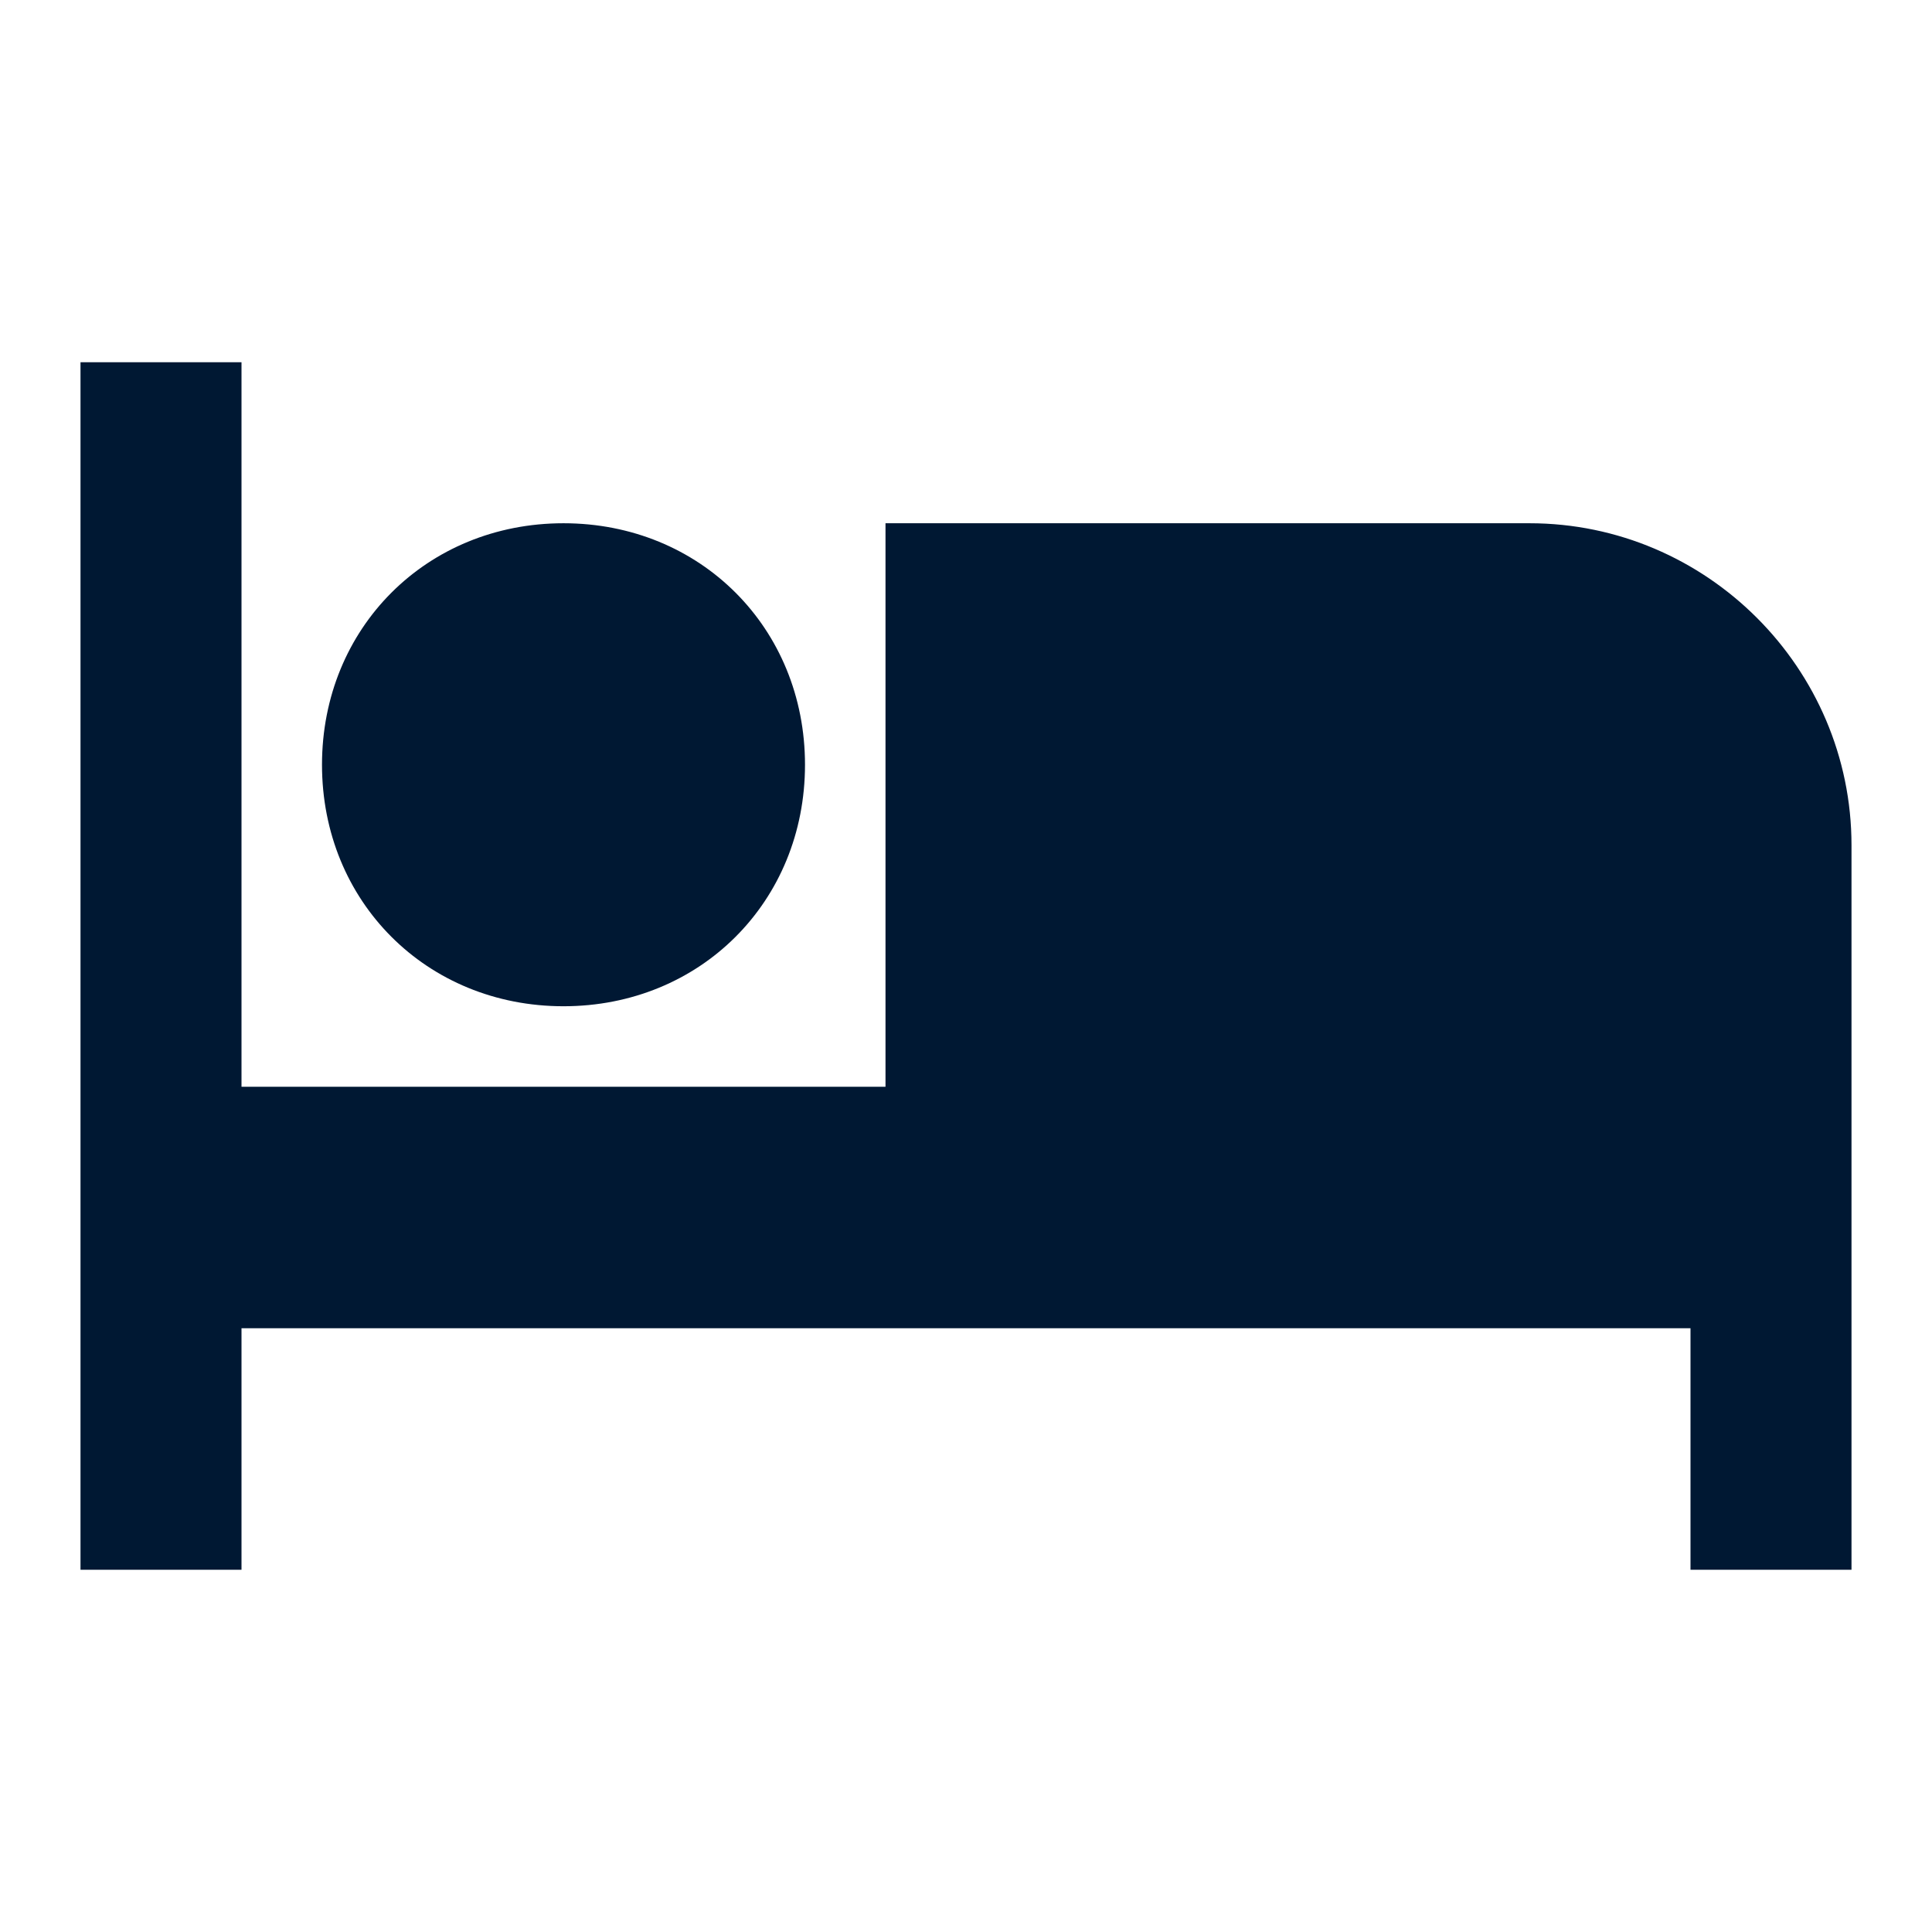
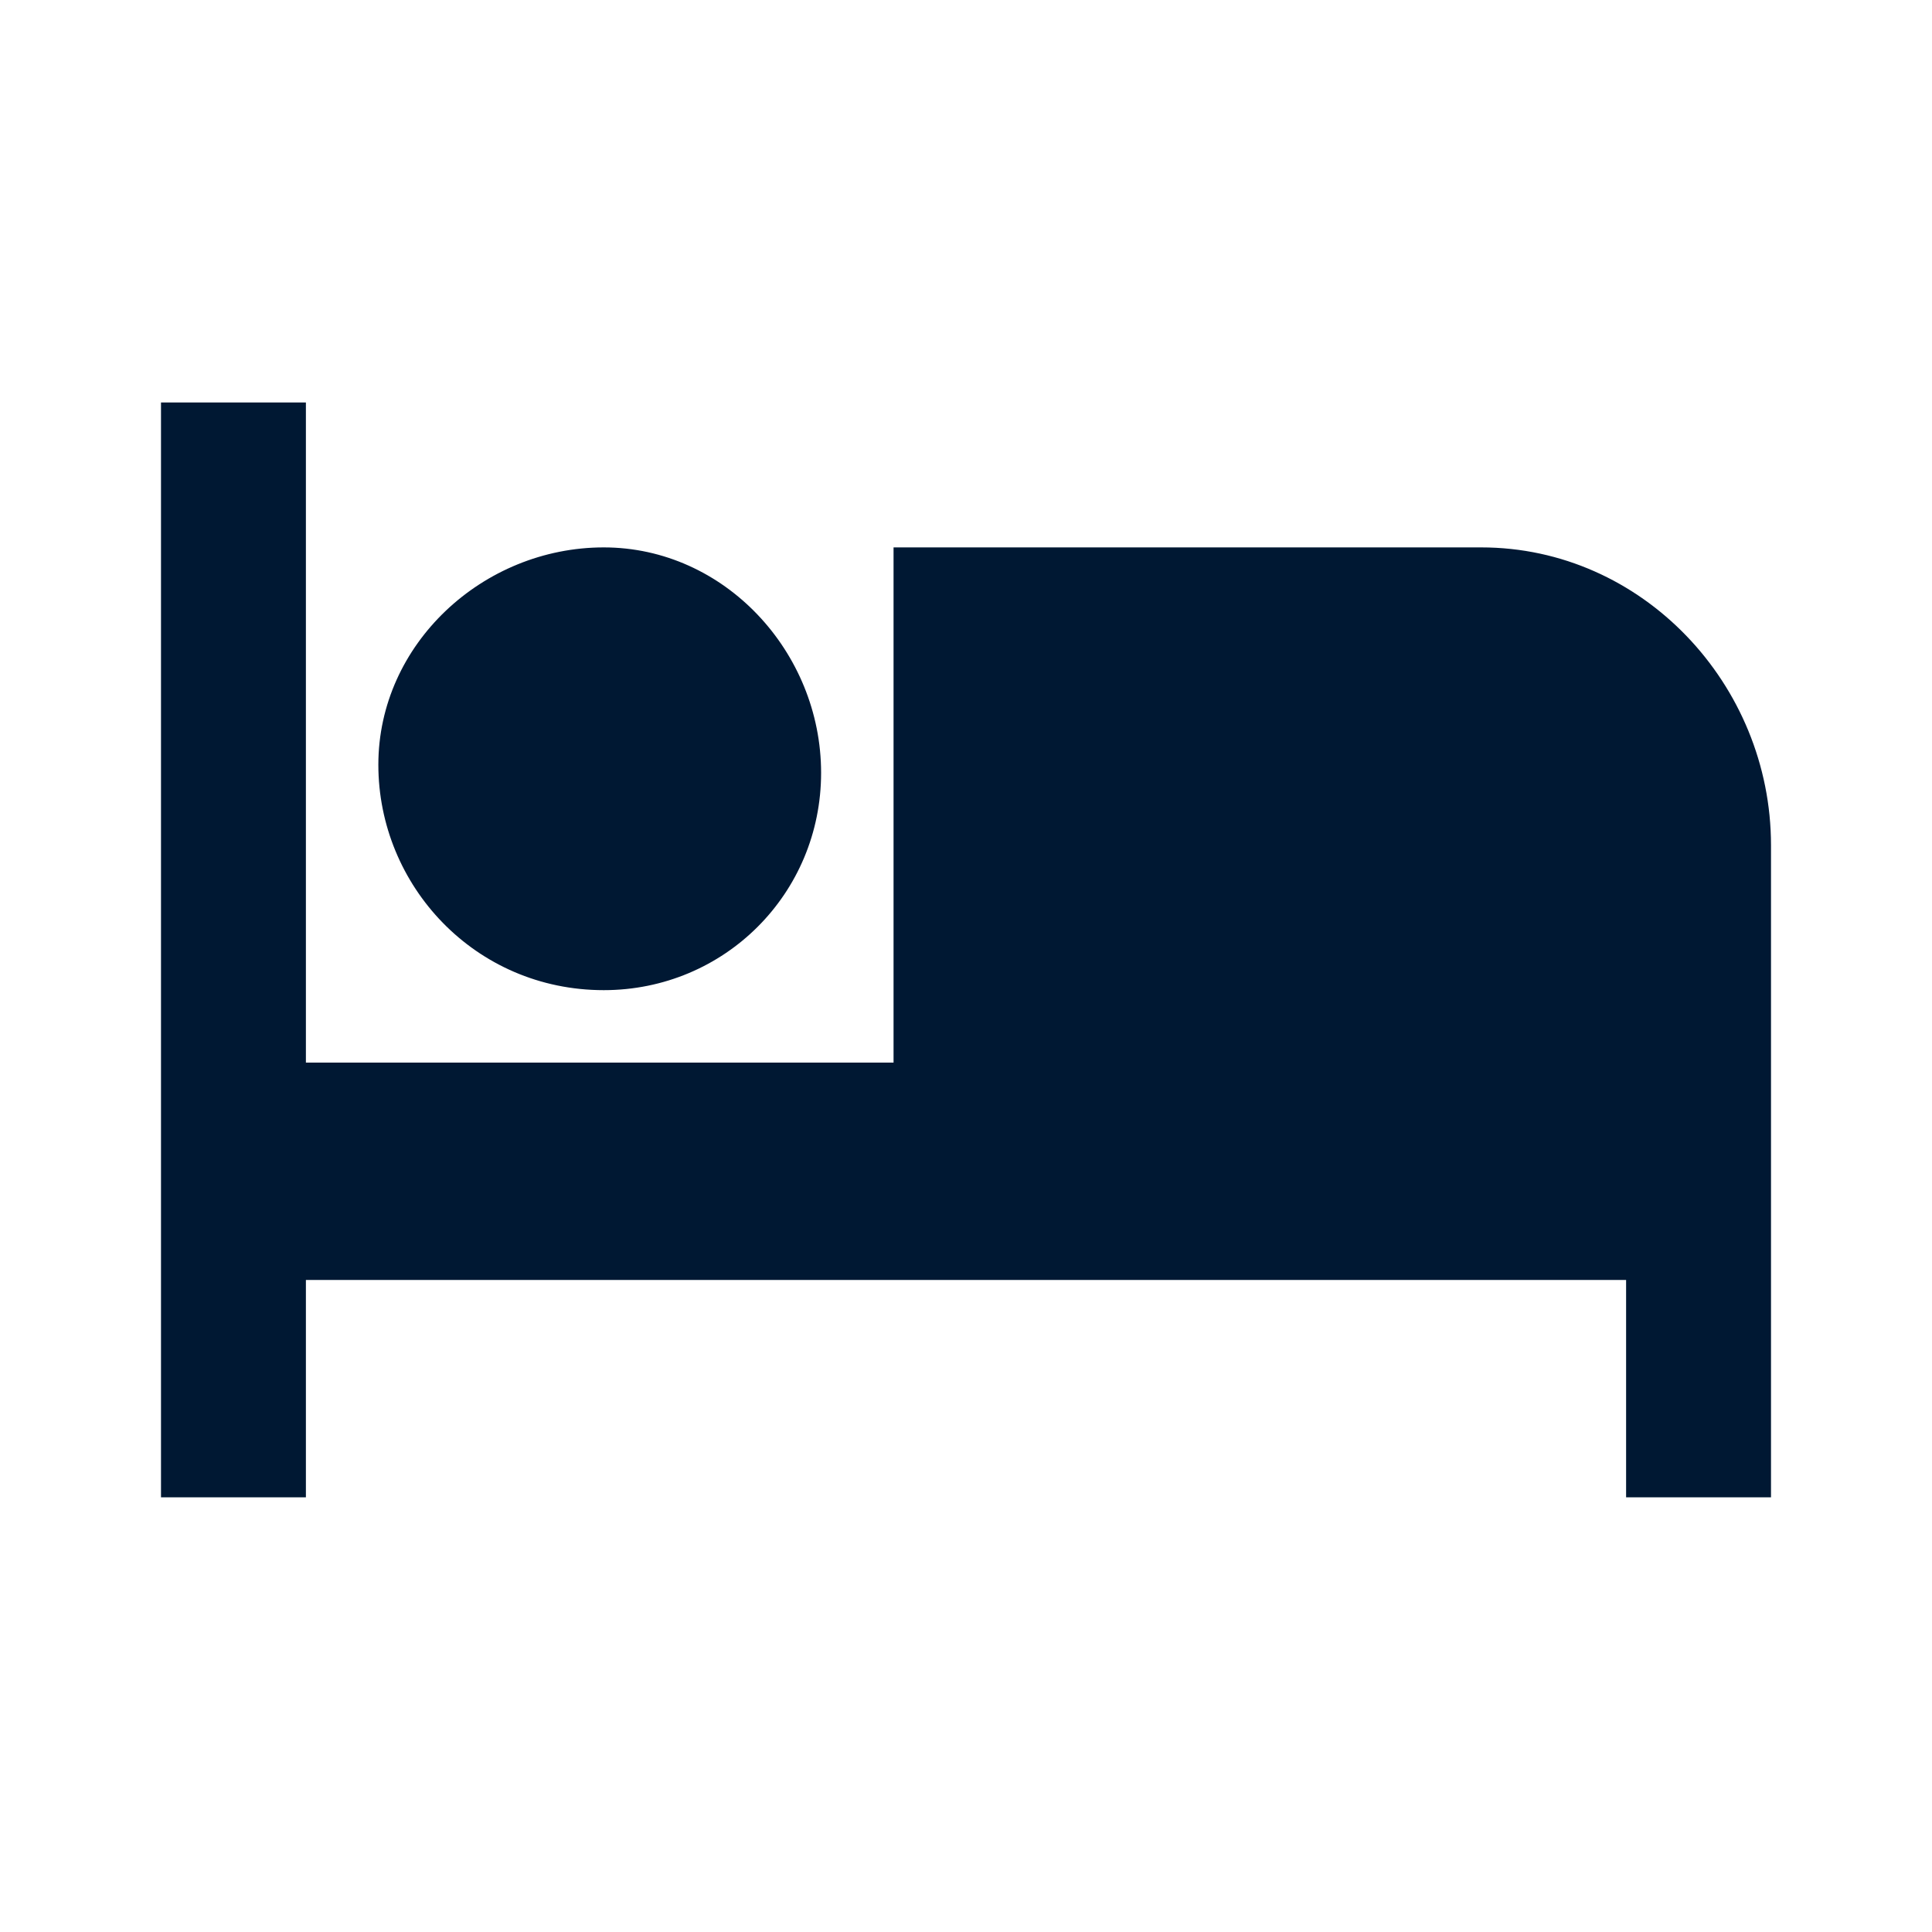
<svg xmlns="http://www.w3.org/2000/svg" version="1.1" id="Layer_1" x="0px" y="0px" viewBox="0 0 24 24" style="enable-background:new 0 0 24 24;" xml:space="preserve">
  <style type="text/css">
	.st0{fill:#001833;}
</style>
-   <path id="path-1_1_" class="st0" d="M7,12.5c1.7,0,3-1.3,3-3s-1.3-3-3-3s-3,1.3-3,3S5.3,12.5,7,12.5z M19,6.5h-8v7H3v-9H1v15h2v-3  h18v3h2v-9C23,8.3,21.2,6.5,19,6.5z" />
+   <path id="path-1_1_" class="st0" d="M7.5,12.3c1.5,0,2.7-1.2,2.7-2.7S9,6.8,7.5,6.8S4.7,8,4.7,9.5S5.9,12.3,7.5,12.3z M18.4,6.8  h-7.3v6.4H3.8V5H2v13.6h1.8v-2.7h16.4v2.7H22v-8.1C22,8.5,20.4,6.8,18.4,6.8z" />
</svg>
